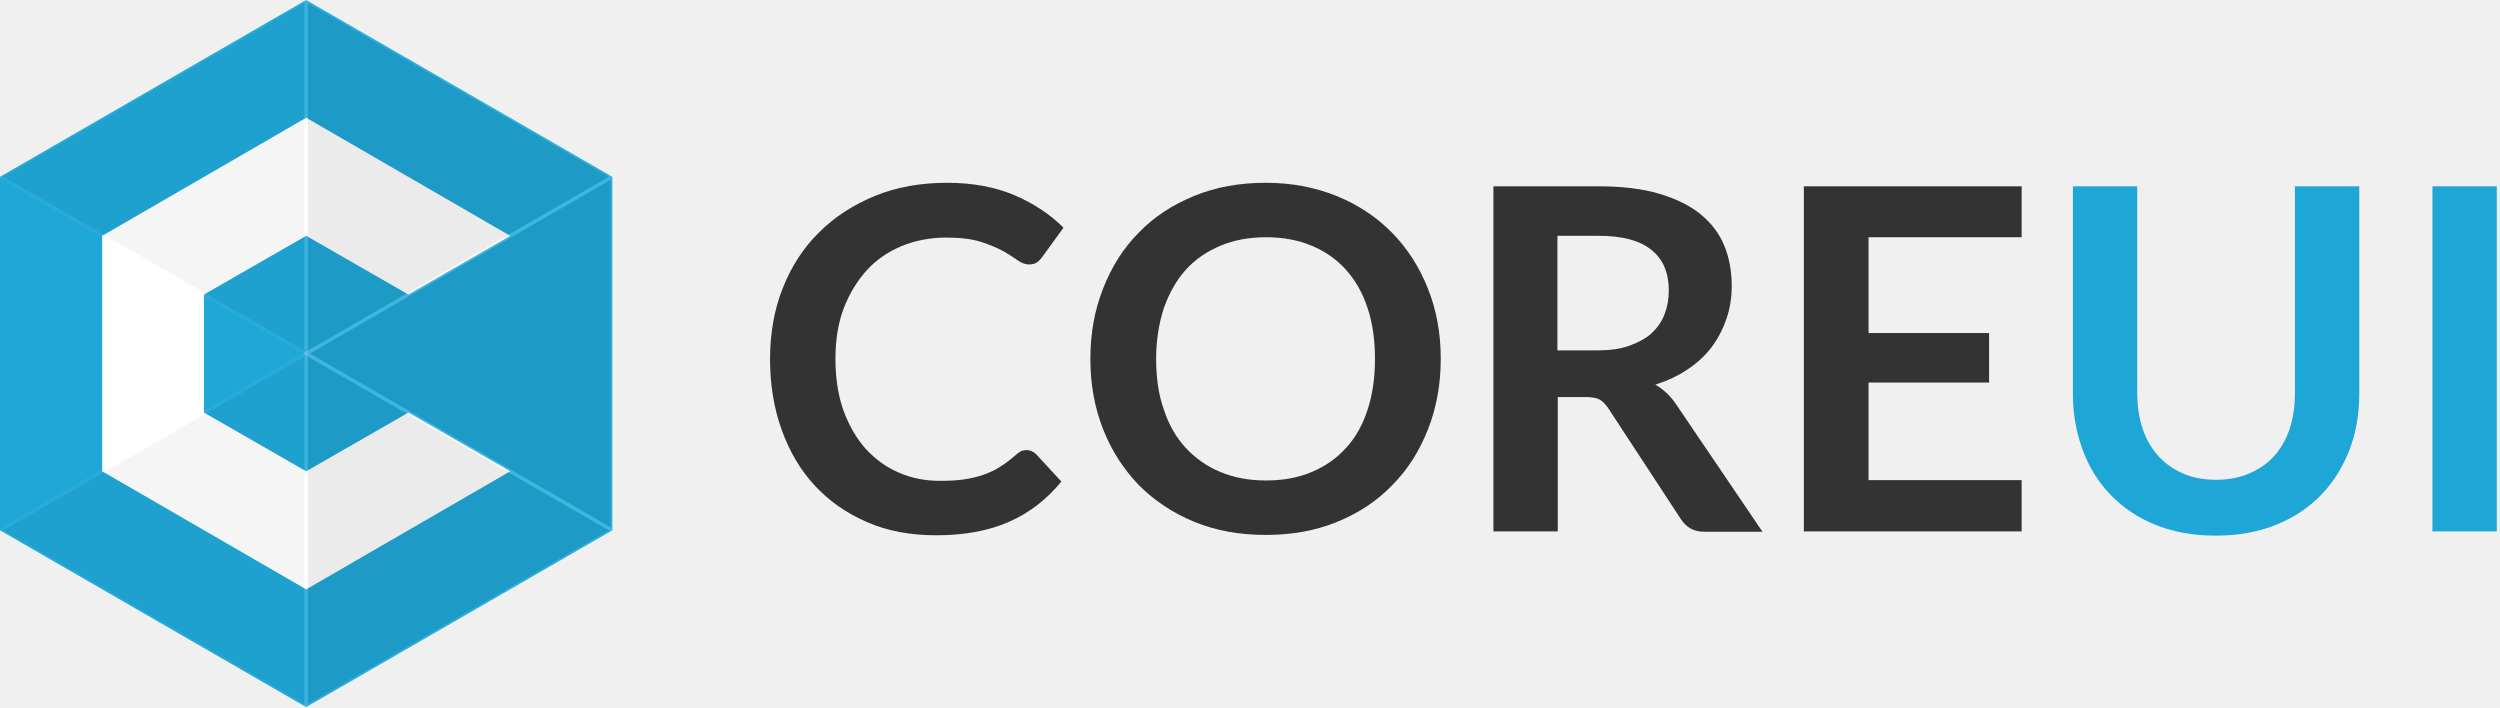
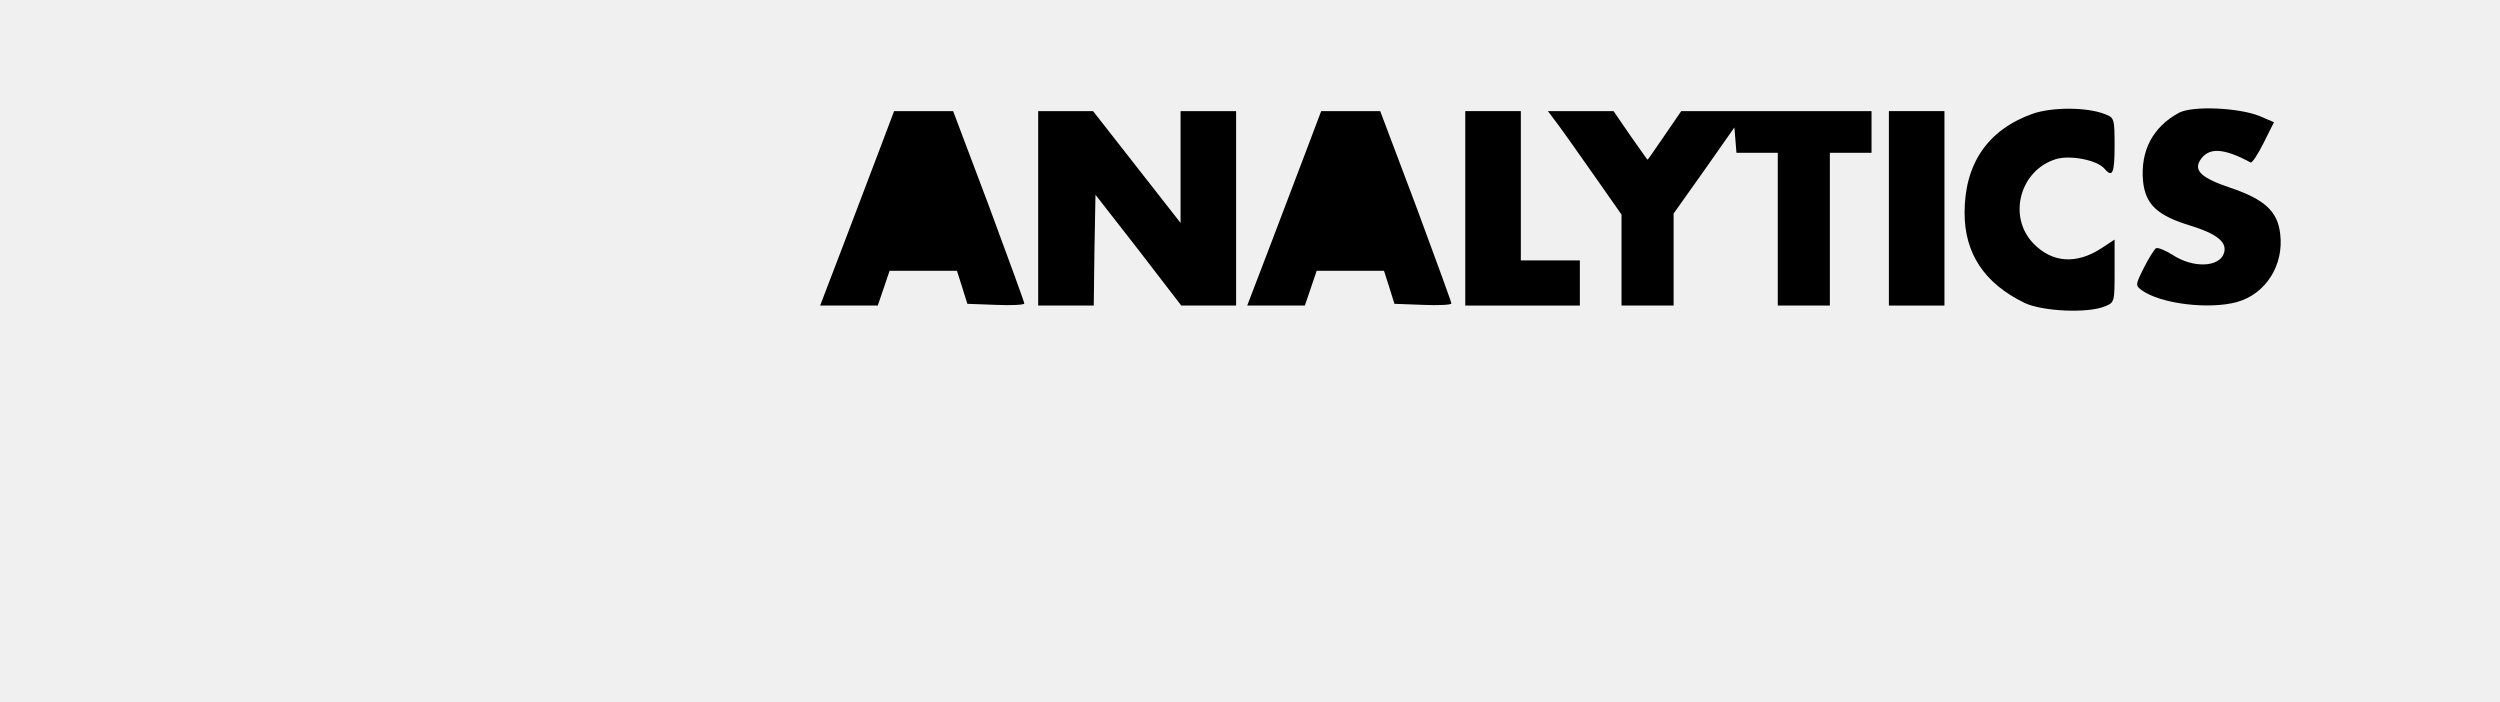
- <svg xmlns="http://www.w3.org/2000/svg" version="1.1" id="Warstwa_1" x="0px" y="0px" width="707.1px" height="200px" viewBox="0 0 707.1 200" style="enable-background:new 0 0 707.1 200;" xml:space="preserve">
-   <style type="text/css">
- 	.st0{fill:#1FA8D7;}
- 	.st1{fill:#FFFFFF;}
- 	.st2{opacity:4.000000e-02;stroke:#FFFFFF;stroke-miterlimit:10;}
- 	.st3{opacity:8.000000e-02;stroke:#FFFFFF;stroke-miterlimit:10;}
- 	.st4{opacity:0;stroke:#FFFFFF;stroke-miterlimit:10;}
- 	.st5{fill:#333333;}
- 	.st6{fill:#1EA7D6;}
- </style>
-   <polygon class="st0" points="0,150 0,50 86.6,0 173.2,50 173.2,150 86.6,200 " />
-   <polygon class="st1" points="86.6,133.3 57.7,116.7 57.7,83.3 86.6,66.7 115.5,83.3 144.3,66.7 86.6,33.3 28.9,66.7 28.9,133.3   86.6,166.7 144.3,133.3 115.5,116.7 " />
-   <polygon class="st2" points="0,50 86.6,100 86.6,0 " />
-   <polygon class="st2" points="0,150 86.6,200 86.6,100 " />
-   <polygon class="st3" points="86.6,100 173.2,150 173.2,50 " />
-   <polygon class="st4" points="86.6,100 0,50 0,150 " />
-   <polygon class="st3" points="173.2,150 86.6,100 86.6,200 " />
-   <polygon class="st3" points="173.2,50 86.6,0 86.6,100 " />
-   <g>
-     <path class="st5" d="M290.4,127.3c1,0,1.8,0.4,2.6,1.1l7.2,7.8c-4,4.9-8.8,8.7-14.6,11.3c-5.8,2.6-12.7,3.9-20.8,3.9   c-7.2,0-13.8-1.2-19.5-3.7c-5.8-2.5-10.7-5.9-14.8-10.3c-4.1-4.4-7.2-9.7-9.4-15.8c-2.2-6.1-3.3-12.8-3.3-20   c0-7.3,1.2-14.1,3.6-20.1c2.4-6.1,5.8-11.4,10.3-15.8c4.4-4.4,9.7-7.8,15.8-10.3c6.1-2.5,12.9-3.7,20.4-3.7c7.2,0,13.6,1.2,19,3.5   c5.4,2.3,10.1,5.4,13.9,9.2l-6.1,8.4c-0.4,0.5-0.8,1-1.4,1.4c-0.6,0.4-1.3,0.6-2.3,0.6c-1,0-2.1-0.4-3.2-1.2s-2.5-1.7-4.1-2.6   c-1.7-0.9-3.8-1.8-6.3-2.6c-2.5-0.8-5.8-1.2-9.7-1.2c-4.6,0-8.8,0.8-12.7,2.4c-3.8,1.6-7.2,3.9-9.9,6.9s-4.9,6.6-6.5,10.8   c-1.6,4.3-2.3,9-2.3,14.3c0,5.5,0.8,10.4,2.3,14.6c1.6,4.3,3.7,7.9,6.3,10.8c2.7,2.9,5.8,5.2,9.4,6.7c3.6,1.6,7.5,2.3,11.6,2.3   c2.5,0,4.7-0.1,6.7-0.4c2-0.3,3.8-0.7,5.5-1.3c1.7-0.6,3.3-1.3,4.8-2.3c1.5-0.9,3-2.1,4.5-3.4c0.4-0.4,0.9-0.7,1.4-1   C289.3,127.4,289.9,127.3,290.4,127.3z" />
-     <path class="st5" d="M407.5,101.5c0,7.2-1.2,13.8-3.6,19.9c-2.4,6.1-5.7,11.4-10.1,15.8c-4.3,4.5-9.5,7.9-15.6,10.4   c-6.1,2.5-12.8,3.7-20.2,3.7c-7.4,0-14.1-1.2-20.2-3.7c-6.1-2.5-11.3-6-15.7-10.4c-4.3-4.5-7.7-9.7-10.1-15.8   c-2.4-6.1-3.6-12.7-3.6-19.9c0-7.2,1.2-13.8,3.6-19.9c2.4-6.1,5.7-11.4,10.1-15.8c4.3-4.5,9.6-7.9,15.7-10.4   c6.1-2.5,12.8-3.7,20.2-3.7c7.4,0,14.1,1.3,20.2,3.8c6.1,2.5,11.3,6,15.6,10.4c4.3,4.4,7.7,9.7,10.1,15.8   C406.3,87.7,407.5,94.3,407.5,101.5z M388.9,101.5c0-5.4-0.7-10.2-2.1-14.4c-1.4-4.3-3.5-7.9-6.1-10.8c-2.7-3-5.9-5.2-9.7-6.8   c-3.8-1.6-8.1-2.4-12.9-2.4c-4.8,0-9.1,0.8-12.9,2.4c-3.8,1.6-7.1,3.8-9.8,6.8c-2.7,3-4.7,6.6-6.2,10.8c-1.4,4.3-2.2,9.1-2.2,14.4   c0,5.4,0.7,10.2,2.2,14.4c1.4,4.3,3.5,7.9,6.2,10.8c2.7,2.9,5.9,5.2,9.8,6.8c3.8,1.6,8.1,2.4,12.9,2.4c4.8,0,9.1-0.8,12.9-2.4   c3.8-1.6,7-3.8,9.7-6.8c2.7-2.9,4.7-6.5,6.1-10.8C388.2,111.7,388.9,106.9,388.9,101.5z" />
-     <path class="st5" d="M440.6,112.2v38.1h-18.2V52.7h29.8c6.7,0,12.4,0.7,17.1,2.1c4.7,1.4,8.6,3.3,11.7,5.8c3,2.5,5.3,5.4,6.7,8.9   c1.4,3.4,2.1,7.2,2.1,11.4c0,3.3-0.5,6.4-1.5,9.3c-1,2.9-2.4,5.6-4.2,8c-1.8,2.4-4.1,4.5-6.8,6.3c-2.7,1.8-5.7,3.2-9.1,4.3   c2.3,1.3,4.3,3.2,5.9,5.6l24.4,36h-16.3c-1.6,0-2.9-0.3-4-0.9c-1.1-0.6-2-1.5-2.8-2.7l-20.5-31.3c-0.8-1.2-1.6-2-2.5-2.5   c-0.9-0.5-2.3-0.7-4.1-0.7H440.6z M440.6,99.1h11.3c3.4,0,6.4-0.4,8.9-1.3c2.5-0.9,4.6-2,6.3-3.5c1.6-1.5,2.9-3.3,3.7-5.4   c0.8-2.1,1.2-4.3,1.2-6.8c0-4.9-1.6-8.8-4.9-11.4c-3.3-2.7-8.2-4-15-4h-11.6V99.1z" />
-     <path class="st5" d="M571.8,52.7v14.4h-43.3v27.1h34.1v14h-34.1v27.6h43.3v14.5h-61.6V52.7H571.8z" />
-     <path class="st6" d="M626.8,135.7c3.5,0,6.6-0.6,9.4-1.8c2.8-1.2,5.1-2.8,7-4.9c1.9-2.1,3.4-4.7,4.4-7.7c1-3,1.5-6.4,1.5-10.1V52.7   h18.2v58.5c0,5.8-0.9,11.2-2.8,16.1c-1.9,4.9-4.6,9.2-8.1,12.8c-3.5,3.6-7.8,6.4-12.8,8.4s-10.6,3-16.9,3s-11.9-1-16.9-3   s-9.2-4.8-12.7-8.4c-3.5-3.6-6.2-7.8-8-12.8c-1.9-4.9-2.8-10.3-2.8-16.1V52.7h18.2v58.4c0,3.7,0.5,7.1,1.5,10.1   c1,3,2.5,5.6,4.4,7.7c1.9,2.1,4.2,3.8,7,5C620.1,135.1,623.3,135.7,626.8,135.7z" />
-     <path class="st6" d="M706.2,150.3H688V52.7h18.2V150.3z" />
+ <svg xmlns="http://www.w3.org/2000/svg" version="1.0" width="720pt" height="202pt" viewBox="0 0 720 202" preserveAspectRatio="xMidYMid meet">
+   <g transform="translate(0,202) scale(0.1,-0.1)" fill="#000000" stroke="none">
+     <path d="M5853 1692 c-128 -46 -195 -143 -195 -285 0 -117 57 -203 172 -259 51 -25 184 -31 233 -10 27 11 27 13 27 102 l0 90 -38 -25 c-72 -47 -142 -42 -196 14 -75 78 -38 212 66 243 41 12 118 -3 139 -28 23 -27 29 -13 29 66 0 78 -1 81 -27 91 -52 21 -154 21 -210 1z" />
+     <path d="M6275 1695 c-75 -41 -111 -109 -103 -197 7 -67 41 -99 137 -128 77 -24 106 -48 96 -79 -13 -41 -89 -44 -148 -5 -21 13 -42 22 -48 19 -5 -4 -21 -29 -35 -57 -24 -48 -24 -50 -7 -63 54 -40 194 -57 275 -35 83 23 136 106 125 196 -7 65 -45 100 -143 133 -83 28 -106 49 -88 79 24 38 66 37 146 -6 4 -2 21 24 37 56 l30 60 -42 18 c-60 24 -193 30 -232 9z" />
+     <path d="M2538 1602 c-20 -53 -68 -179 -106 -279 l-70 -183 83 0 83 0 17 50 17 50 97 0 97 0 15 -47 15 -48 82 -3 c45 -2 82 0 82 4 0 4 -46 130 -102 281 l-103 273 -85 0 -85 0 -37 -98z" />
+     <path d="M2990 1420 l0 -280 80 0 80 0 2 160 3 159 124 -159 123 -160 79 0 79 0 0 280 0 280 -80 0 -80 0 0 -161 0 -161 -126 161 -126 161 -79 0 -79 0 0 -280z" />
+     <path d="M3768 1602 c-20 -53 -68 -179 -106 -279 l-70 -183 83 0 83 0 17 50 17 50 97 0 97 0 15 -47 15 -48 82 -3 c45 -2 82 0 82 4 0 4 -46 130 -102 281 l-103 273 -85 0 -85 0 -37 -98z" />
+     <path d="M4220 1420 l0 -280 165 0 165 0 0 65 0 65 -85 0 -85 0 0 215 0 215 -80 0 -80 0 0 -280z" />
+     <path d="M4482 1668 c14 -18 61 -85 106 -149 l82 -117 0 -131 0 -131 75 0 75 0 0 133 0 132 88 124 87 124 3 -36 3 -37 60 0 59 0 0 -220 0 -220 75 0 75 0 0 220 0 220 60 0 60 0 0 60 0 60 -274 0 -274 0 -48 -70 c-26 -38 -48 -70 -49 -70 -1 0 -23 32 -50 70 l-48 70 -95 0 -94 0 24 -32z" />
+     <path d="M5440 1420 l0 -280 80 0 80 0 0 280 0 280 -80 0 -80 0 0 -280z" />
  </g>
</svg>
